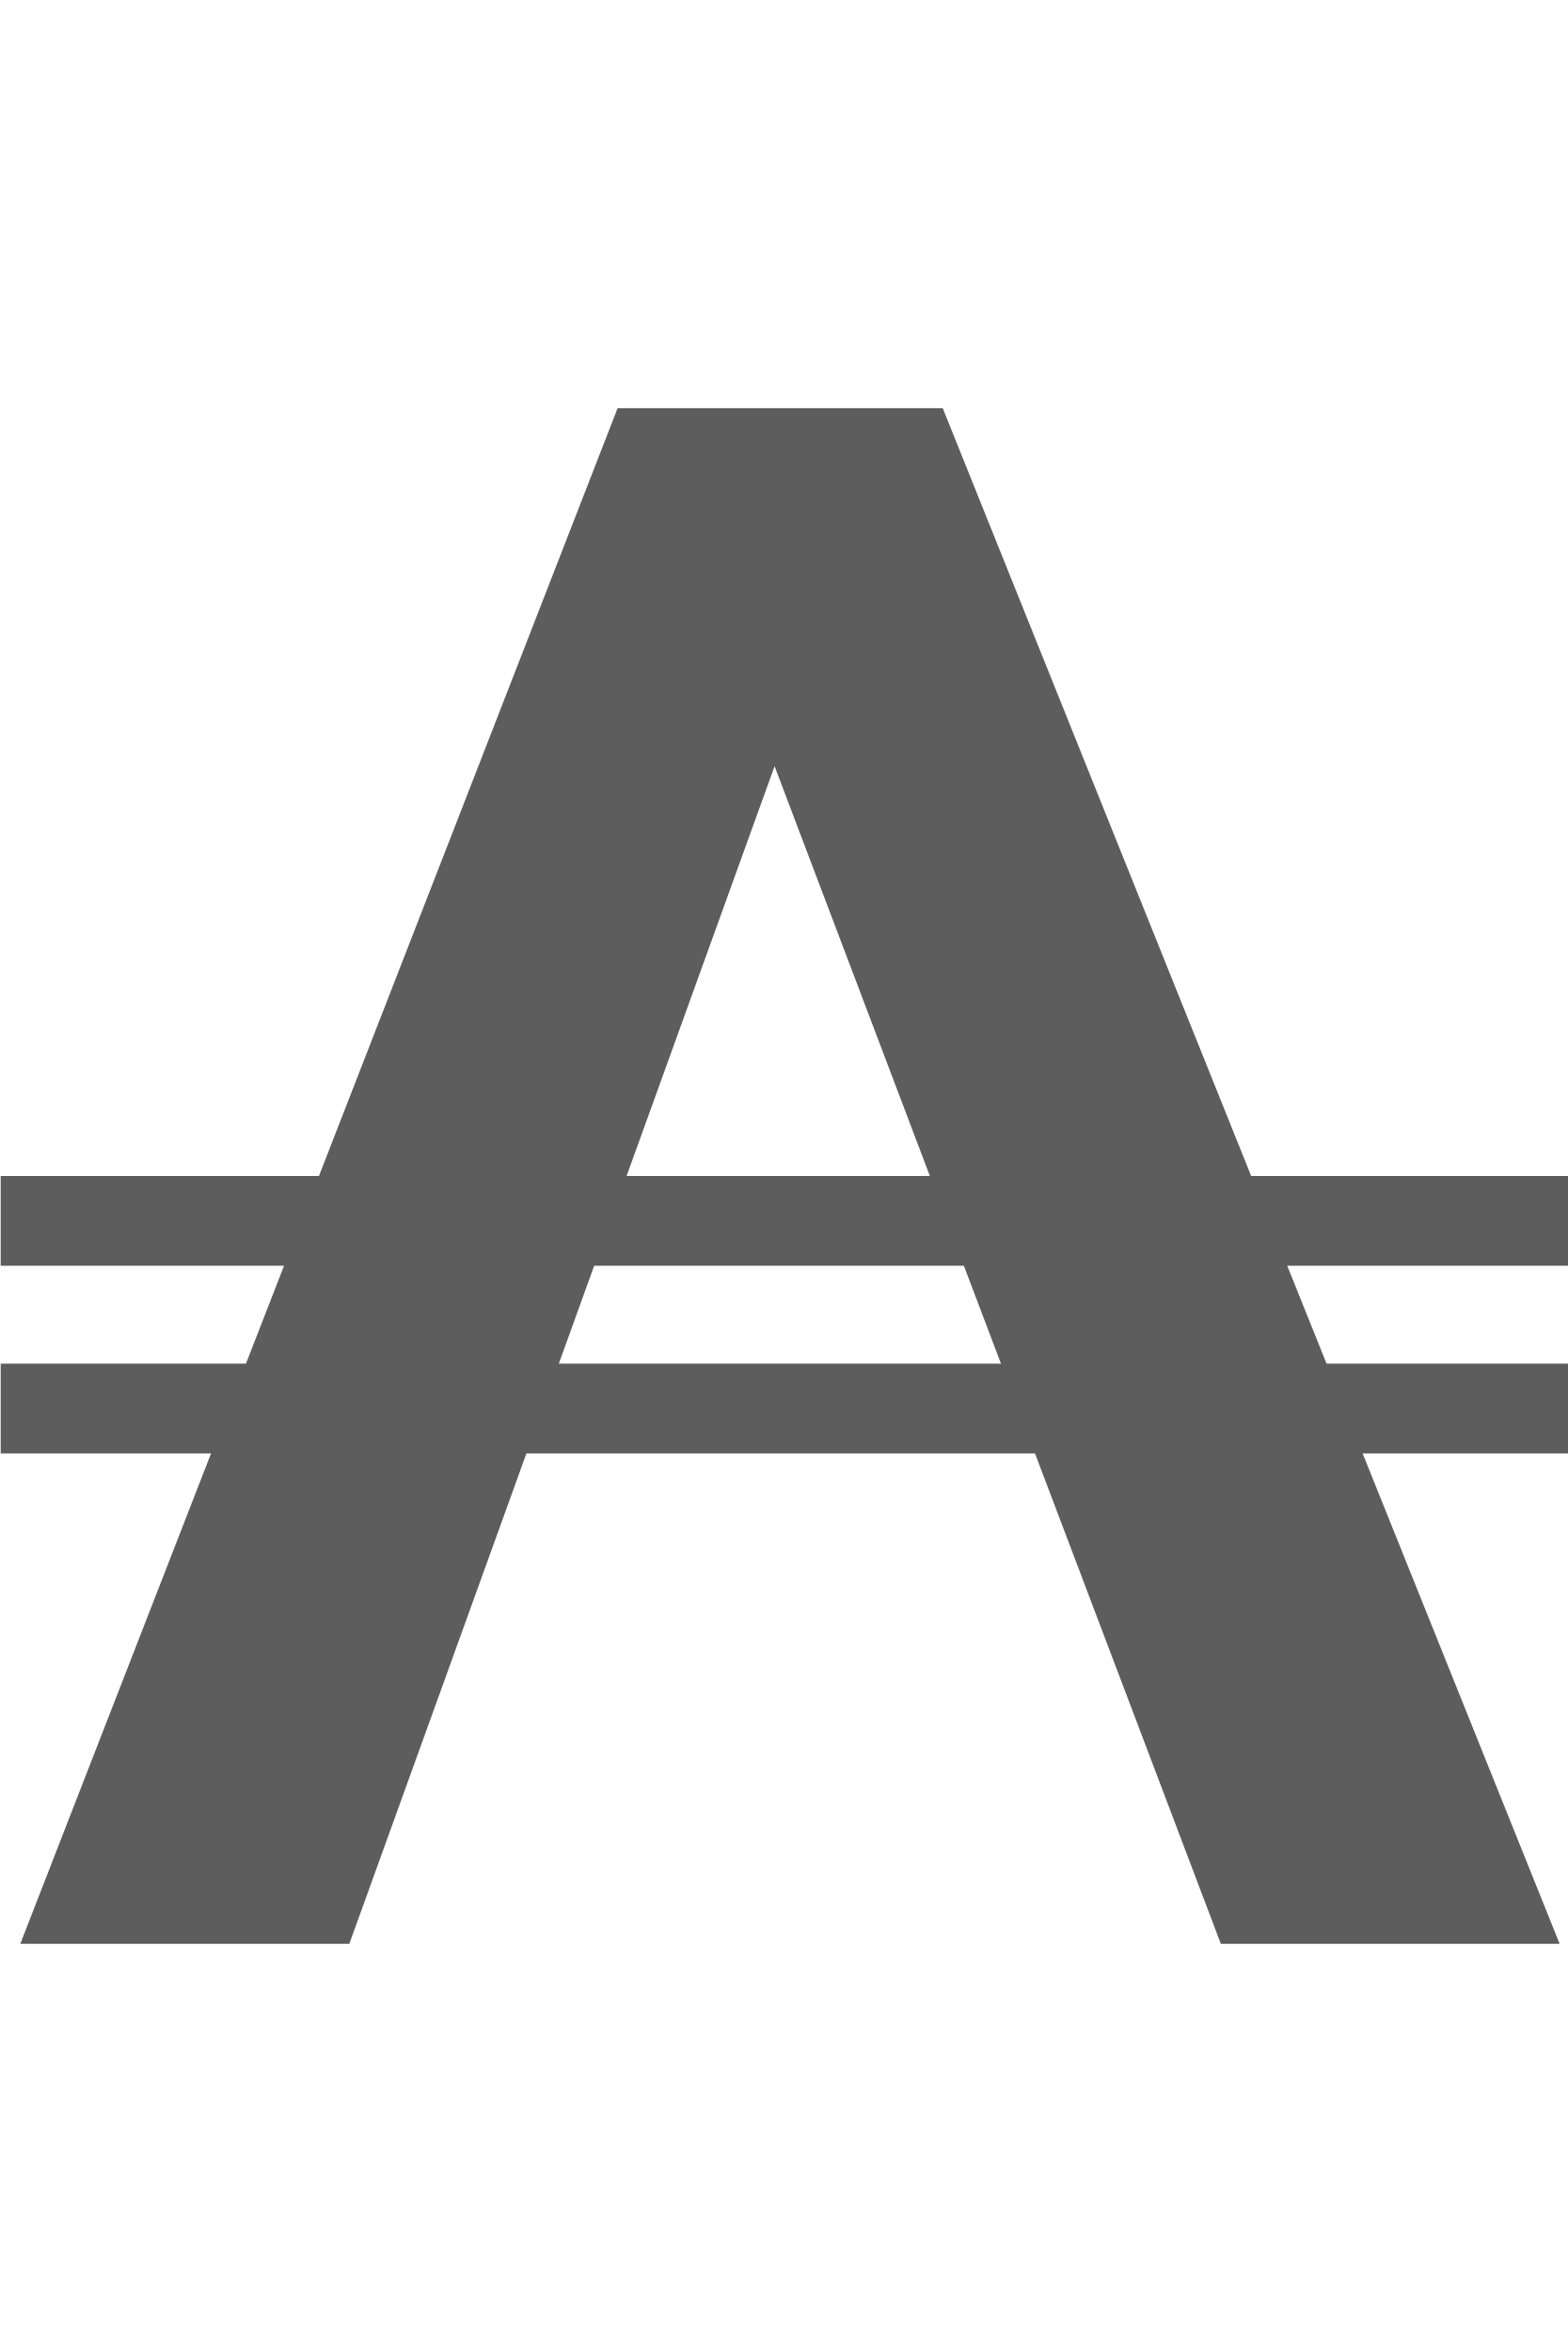
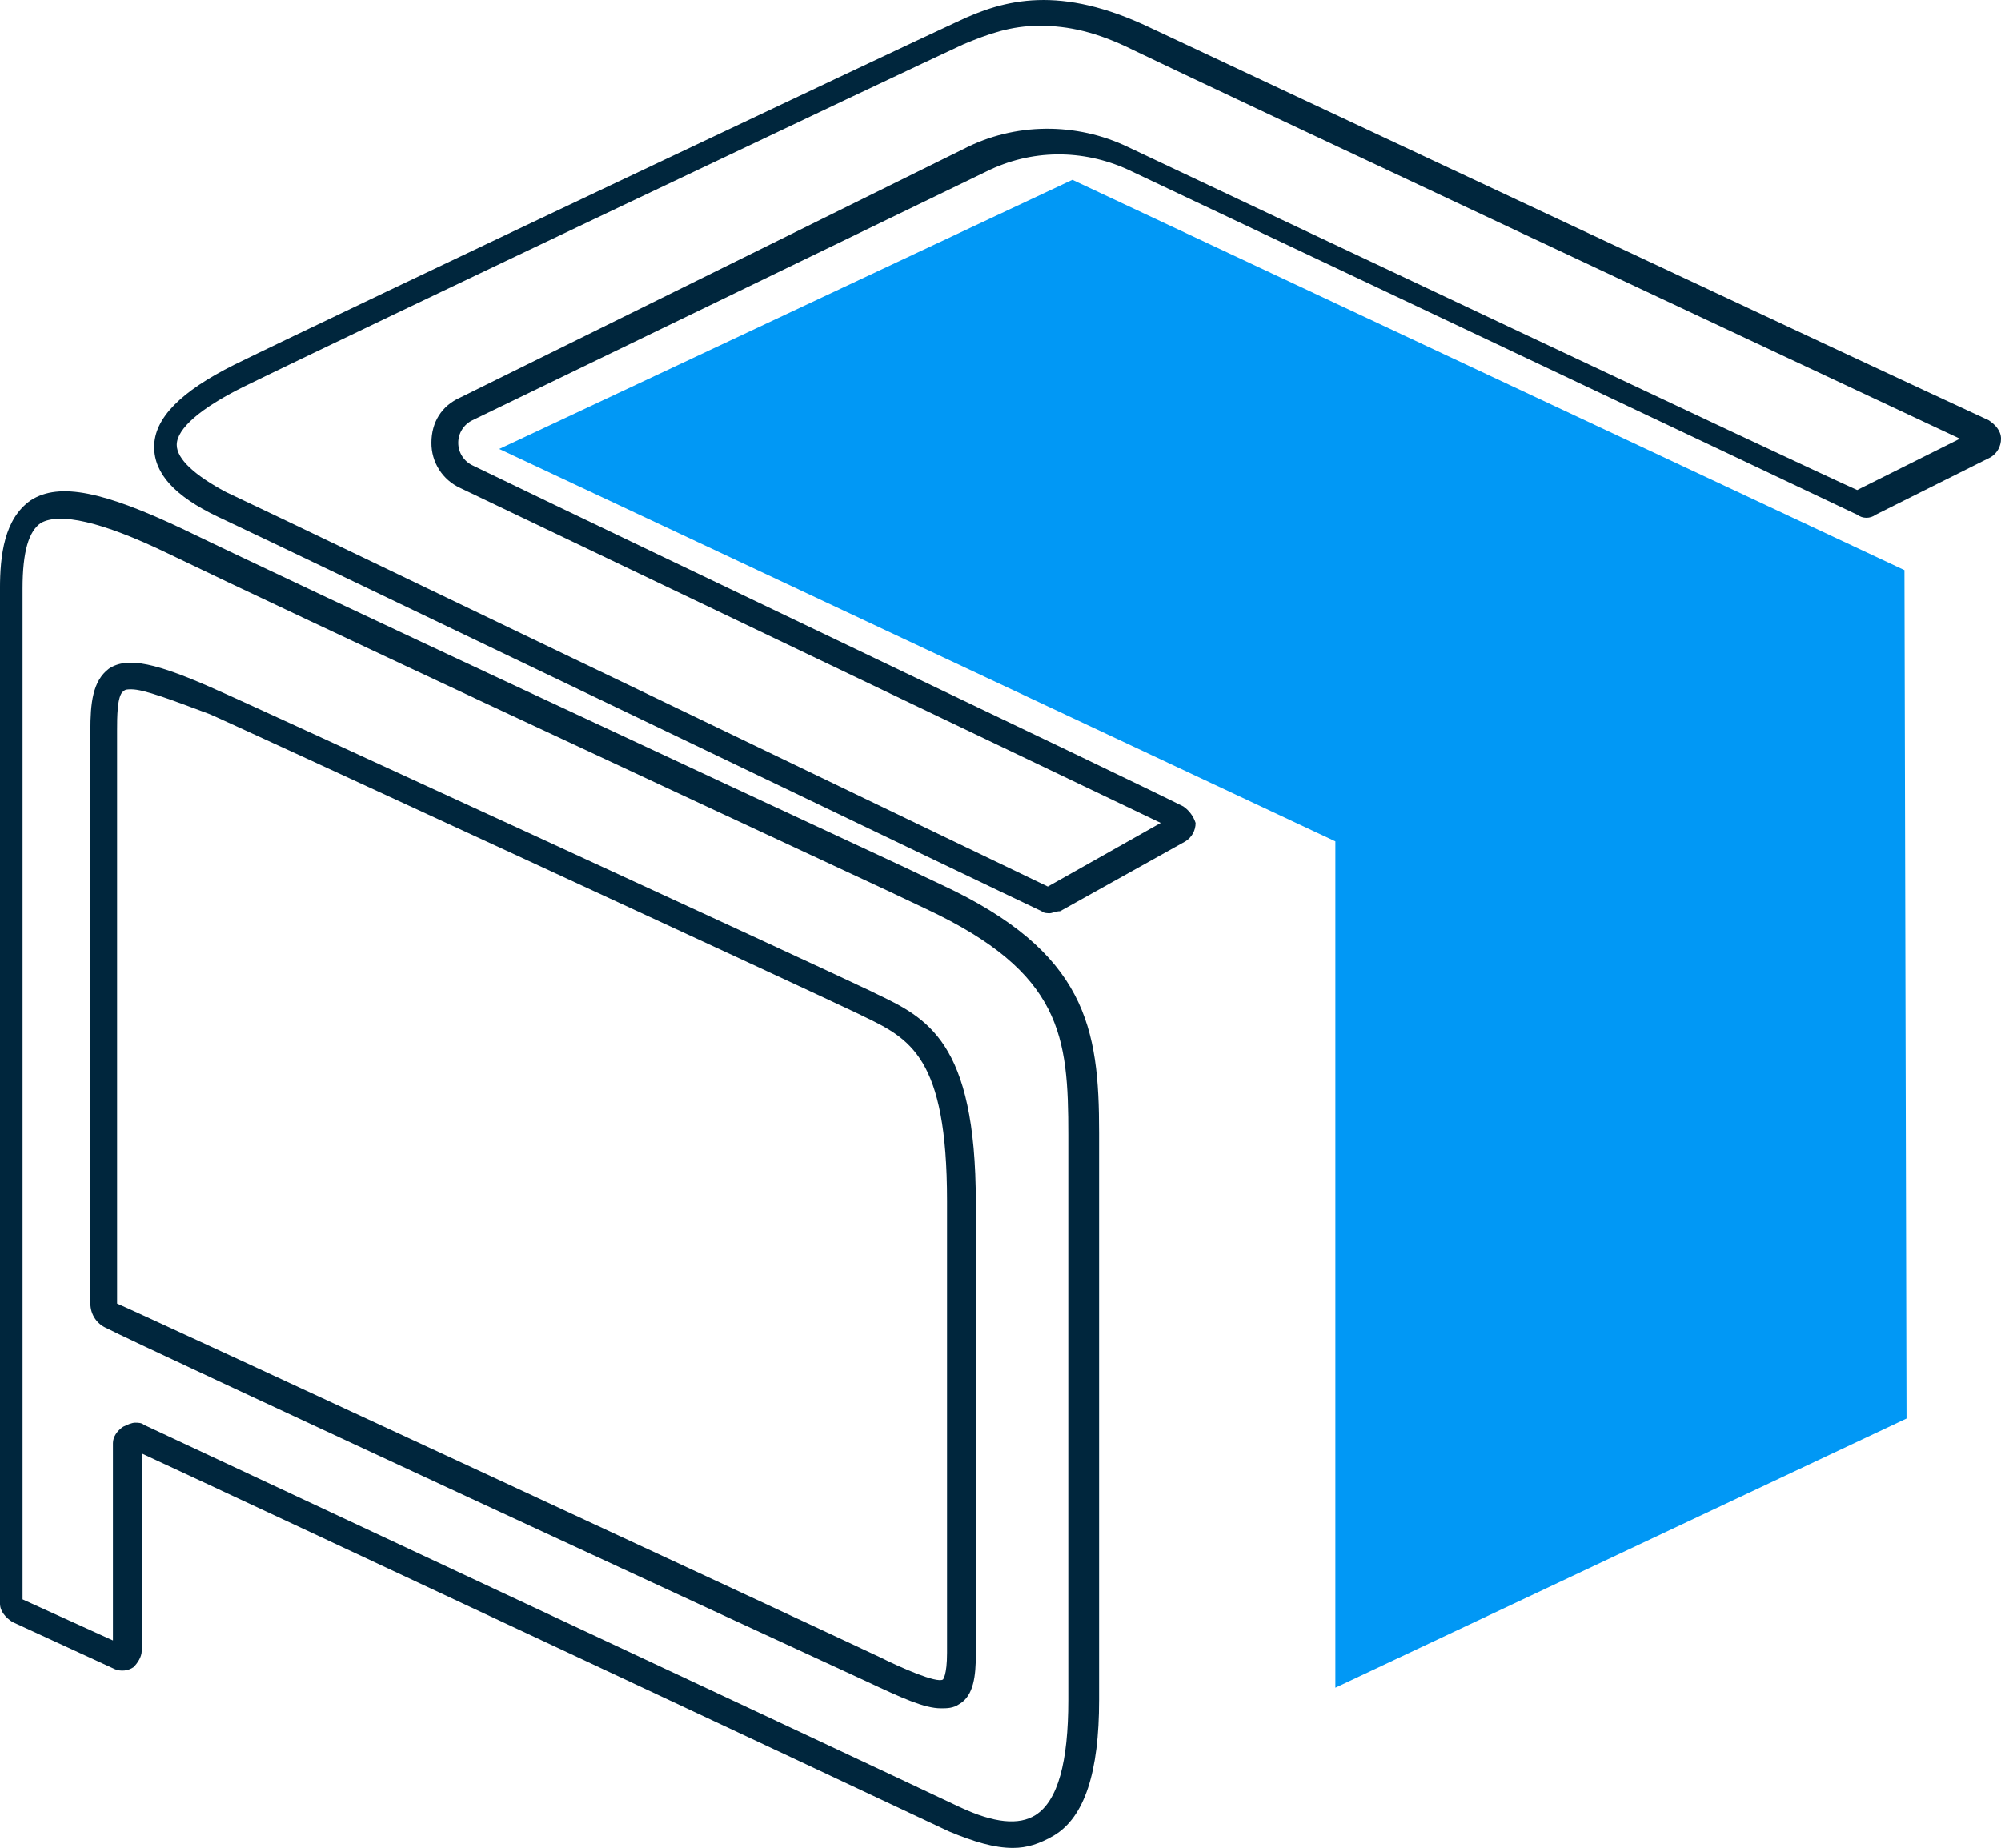
- <svg xmlns="http://www.w3.org/2000/svg" version="1.1" id="Bitcoin_Symbol" x="0px" y="0px" width="1280px" height="1920px" viewBox="0 0 1280 1920" enable-background="new 0 0 1280 1920" xml:space="preserve">
-   <g>
-     <polygon fill="#5D5D5D" points="996.797,1586.811 1273.43,1586.811 769.725,333.187 504.277,333.187 16.566,1586.811    285.205,1586.811 632.437,625.479  " />
-     <rect x="0.572" y="1113.18" fill="#5D5D5D" width="1280.852" height="73.276" />
-     <rect x="0.572" y="959.993" fill="#5D5D5D" width="1280.852" height="73.28" />
-   </g>
+ <svg xmlns="http://www.w3.org/2000/svg" id="Bitcoin_Symbol" data-name="Bitcoin Symbol" viewBox="0 0 1200 1108.27">
+   <defs>
+     <style>.cls-1{fill:#00263d;}.cls-2{fill:#0198f5;}</style>
+   </defs>
+   <path class="cls-1" d="M609.27,1436c-9.86,0-23.41-6.16-44.35-16-43.12-19.71-439.84-203.29-455.85-211.91a16,16,0,0,1-9.86-14.78V849.53c0-16,1.23-29.57,11.09-37,11.09-7.39,28.34-3.7,66.53,13.55,3.7,1.23,359.75,165.09,390.55,179.88l2.46,1.23c30.8,14.78,60.37,28.34,60.37,125.67v271c0,12.32-1.23,24.64-9.86,29.57C616.66,1436,613,1436,609.27,1436ZM123.85,824.89c-2.46,0-3.7,0-4.93,1.23-3.7,2.46-3.7,16-3.7,23.41v343.74h0c17.25,7.39,412.73,191,457.08,211.91,12.32,6.16,34.5,16,38.19,13.55,0,0,2.46-2.46,2.46-16v-271c0-86.24-22.18-97.33-50.51-110.88l-2.46-1.23c-30.8-14.78-385.63-178.64-389.32-179.88h0C147.26,831,131.24,824.89,123.85,824.89Z" transform="translate(-45 -411.48)" />
+   <path class="cls-1" d="M652.39,1519.75c-11.09,0-23.41-3.7-38.19-9.86C567.38,1487.72,196.54,1314,130,1283.2v118.28c0,3.7-2.46,7.39-4.93,9.86a12,12,0,0,1-11.09,1.23l-61.6-28.34c-3.7-2.46-7.39-6.16-7.39-11.09V764.52c0-19.71,2.46-41.89,18.48-53,17.25-11.09,44.35-4.93,91.17,17.25,76.39,37,325.26,152.77,431.21,202.05l23.41,11.09c87.47,40.66,94.87,86.24,94.87,149.08v340c0,43.12-8.62,70.23-27.1,81.31C668.41,1517.29,661,1519.75,652.39,1519.75Zm-526.08-255c1.23,0,3.7,0,4.93,1.23,57.91,27.1,439.84,205.75,489.12,229.16,20.94,9.86,35.73,11.09,45.59,4.93,13.55-8.62,19.71-32,19.71-69V1092.24c0-59.14-3.7-97.33-85-135.52l-23.41-11.09C471.28,896.35,222.41,780.54,146,743.57c-40.66-19.71-65.3-24.64-76.39-18.48-7.39,4.93-11.09,17.25-11.09,39.43v606.16l54.21,24.64V1277c0-3.7,2.46-7.39,6.16-9.86C121.38,1266,123.85,1264.72,126.31,1264.72Z" transform="translate(-45 -411.48)" />
+   <polygon class="cls-2" points="1143.33 850.77 800.82 1012.17 800.82 504.57 299.38 269.26 643.12 107.86 1142.09 341.95 1143.33 850.77" />
+   <path class="cls-1" d="M674.57,959.18c-1.23,0-3.7,0-4.93-1.23-18.48-8.62-457.08-219.3-494-236.55-25.87-12.32-38.19-25.87-38.19-41.89,0-17.25,16-33.26,48-49.28,65.3-32,404.11-192.2,433.68-205.75,28.34-13.55,61.6-22.18,115.81,3.7,41.89,19.71,441.07,207,502.67,235.32,3.7,2.46,7.39,6.16,7.39,11.09a12.94,12.94,0,0,1-6.16,11.09l-69,34.5a9.24,9.24,0,0,1-11.09,0c-28.34-13.55-369.61-174.95-437.37-207-27.1-12.32-57.91-12.32-85,1.23l-308,149.08a15,15,0,0,0,0,27.1C442.94,746,715.22,875.4,754.65,895.11A19.16,19.16,0,0,1,762,905a12.94,12.94,0,0,1-6.16,11.09l-75.15,41.89C678.26,957.95,675.8,959.18,674.57,959.18Zm-6.16-532.24c-17.25,0-30.8,4.93-45.59,11.09-29.57,13.55-367.15,173.72-432.44,205.75C165.74,656.1,151,668.42,151,678.28c0,8.62,11.09,18.48,29.57,28.34,37,17.25,459.55,220.53,492.81,236.55L741.1,905C684.42,877.87,431.86,757.13,321,704.15A29.54,29.54,0,0,1,303.73,677c0-12.32,6.16-22.18,17.25-27.1L622.82,500.86c30.8-16,67.76-16,98.56-1.23,67.76,32,401.64,189.73,437.37,205.75l61.6-30.8c-78.85-37-454.62-213.14-495.28-232.85C702.9,430.64,685.66,426.94,668.41,426.94Z" transform="translate(-45 -411.48)" />
</svg>
